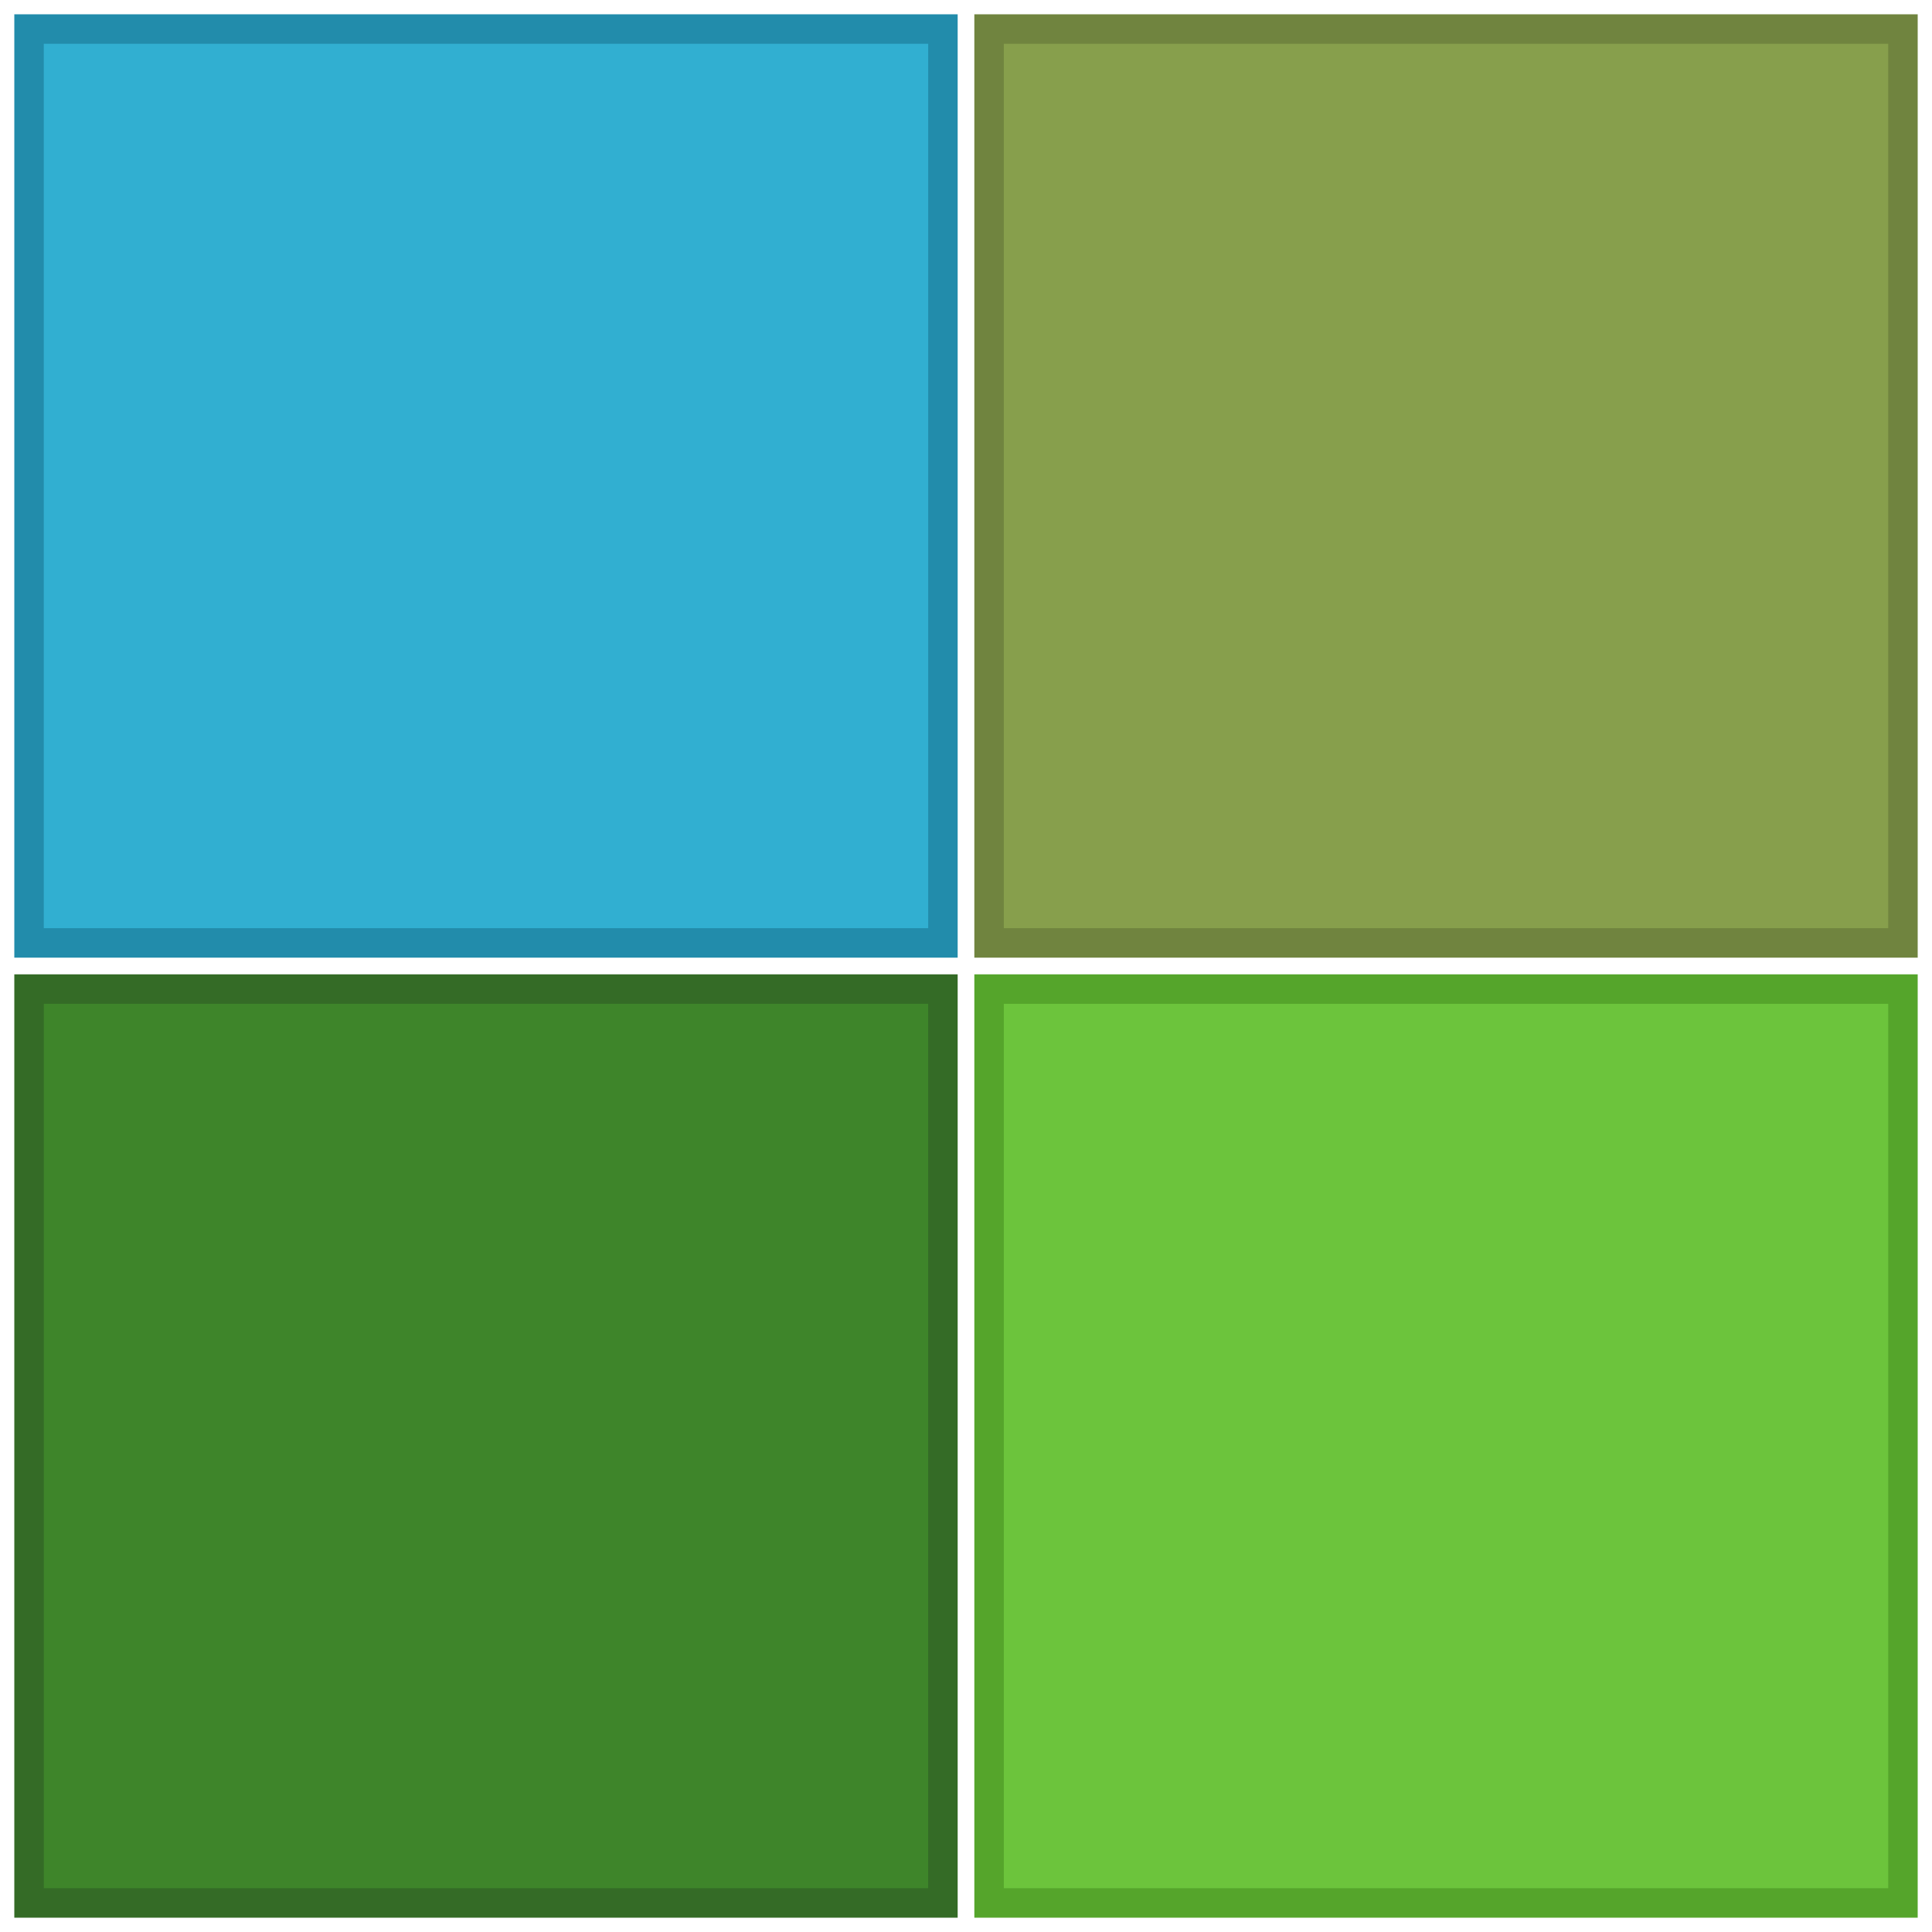
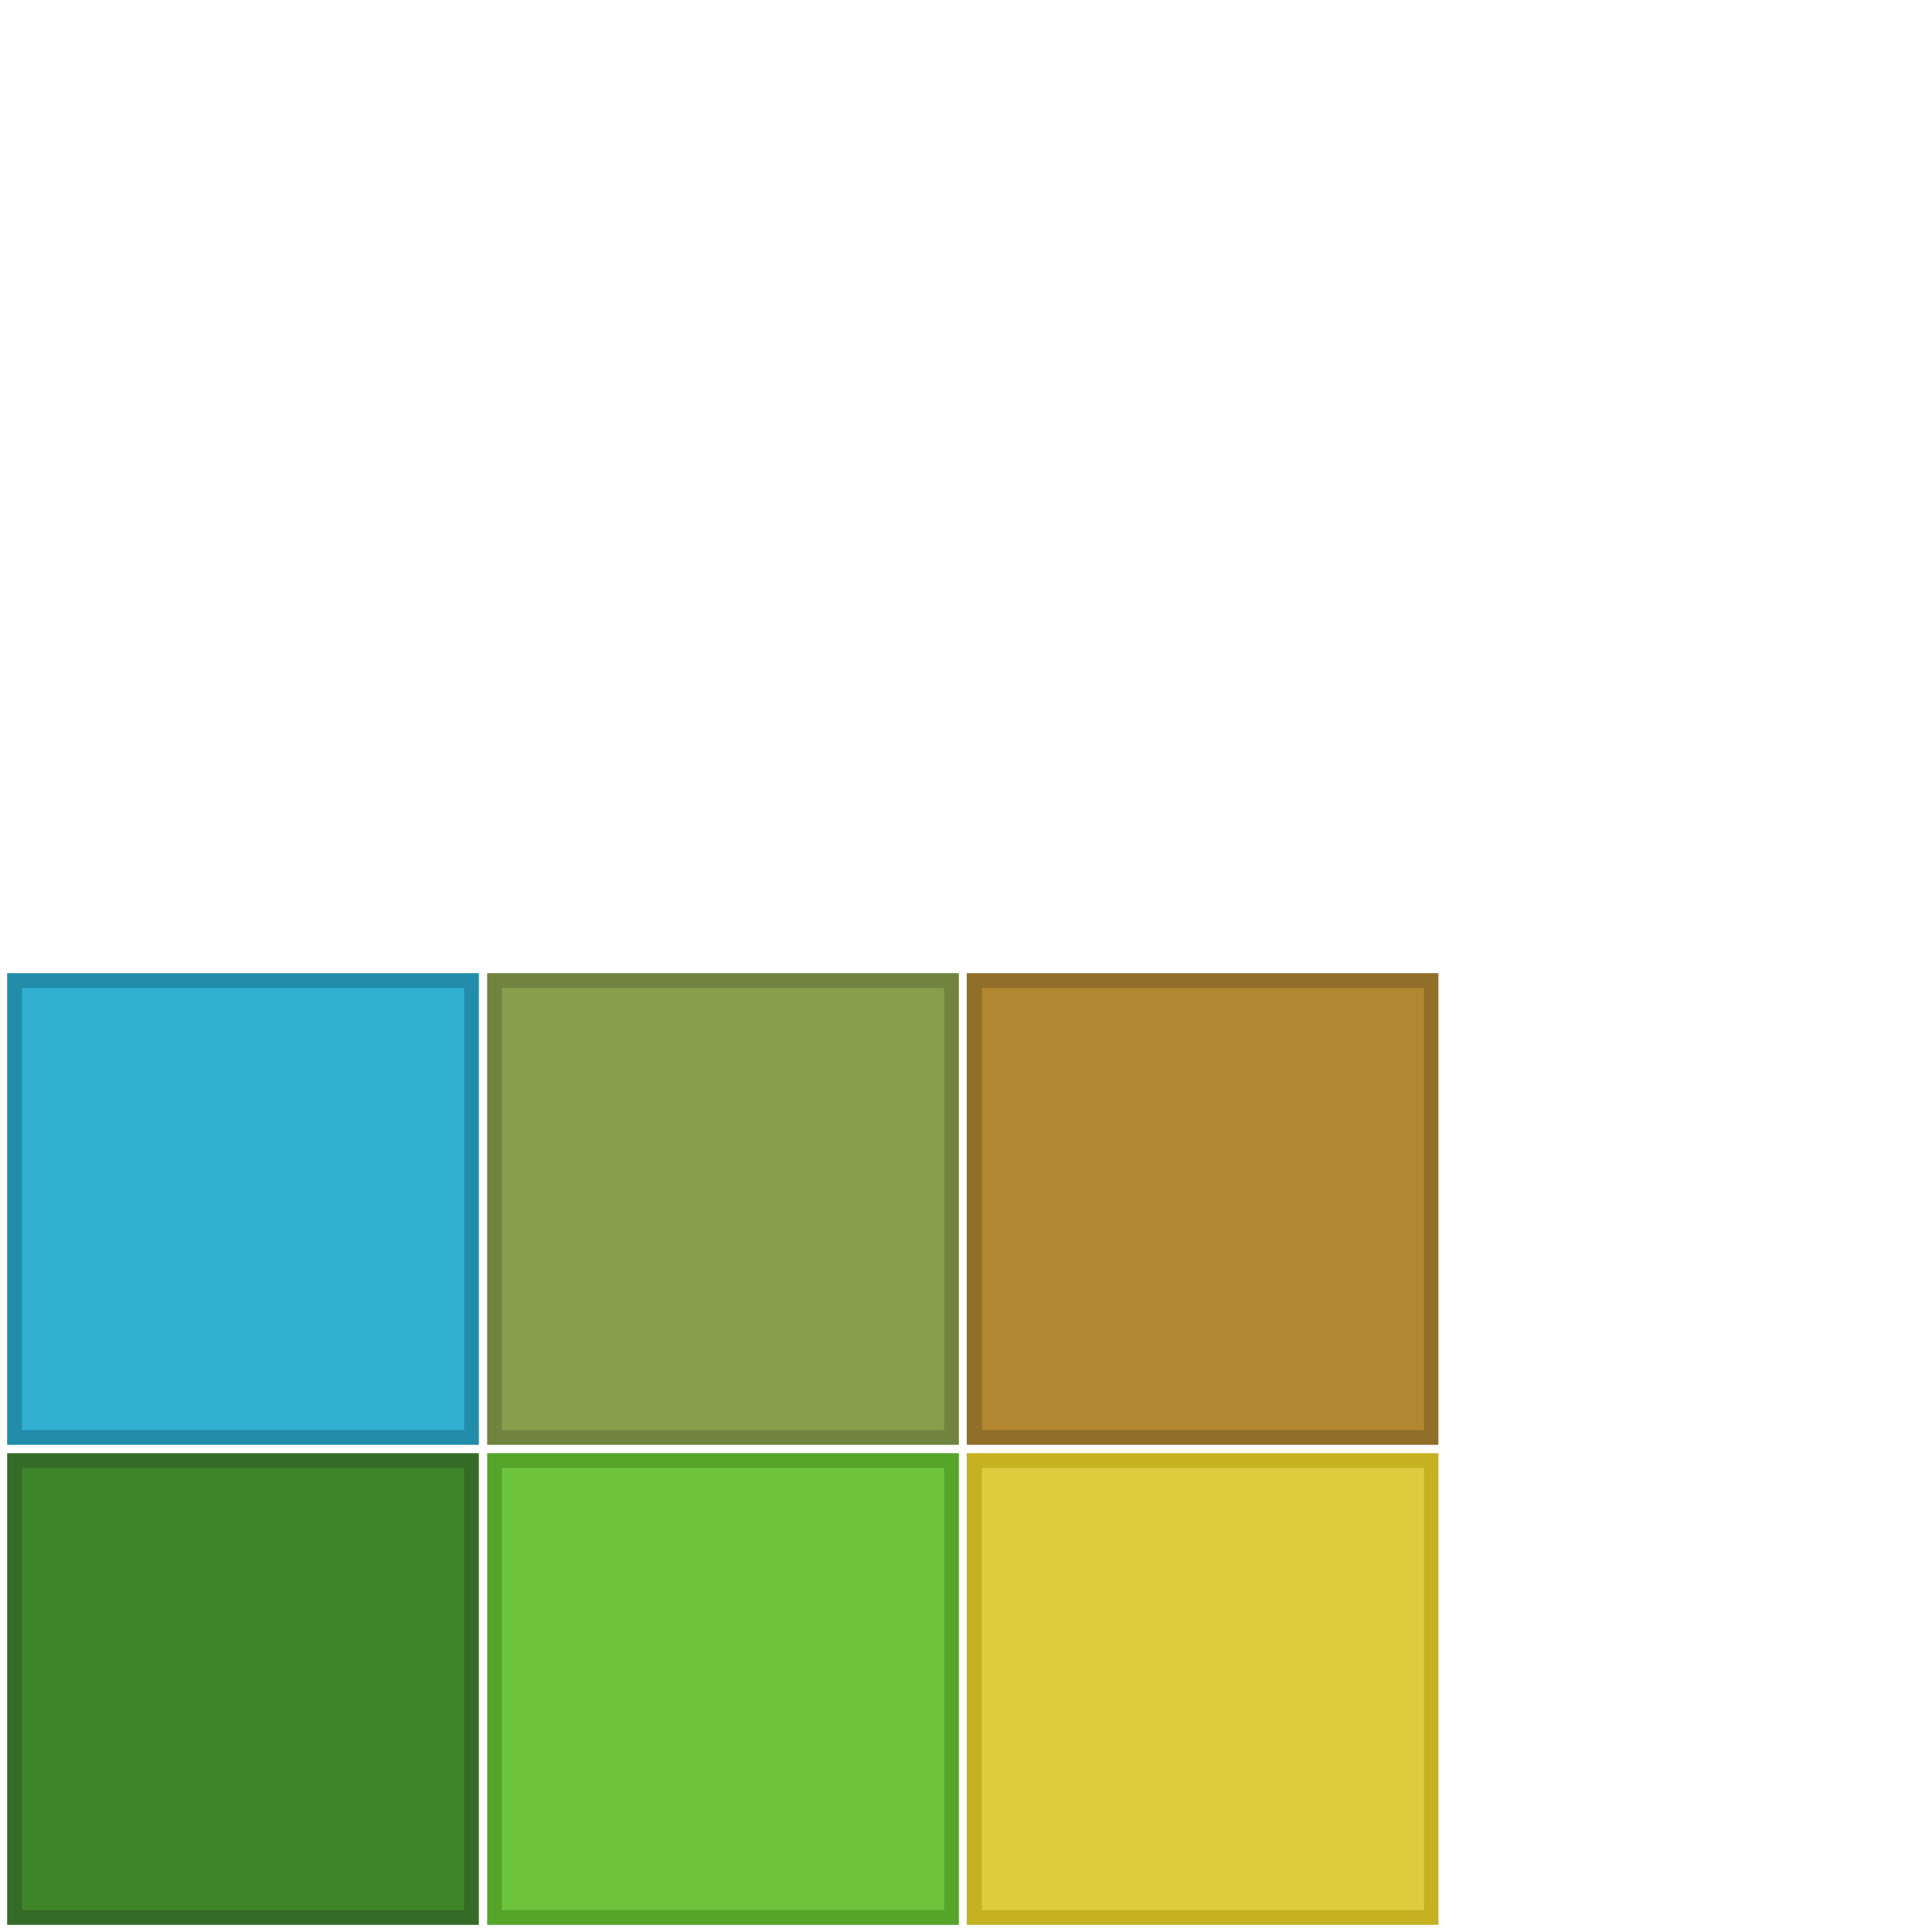
- <svg xmlns="http://www.w3.org/2000/svg" width="512" height="512" viewBox="0 0 512 512" id="svg2" version="1.1">
+ <svg xmlns="http://www.w3.org/2000/svg" width="1024" height="1024" viewBox="0 0 1024 1024" id="svg2" version="1.1">
  <defs id="defs4" />
-   <g id="layer1" transform="translate(0,-540.3622)">
+   <g id="layer1" transform="translate(0,-28.36216)">
    <rect y="544.152" x="3.791" height="250" width="250" id="rect4138-3" style="fill:#228cab;fill-opacity:1;fill-rule:evenodd;stroke:none;stroke-width:0.047;stroke-linecap:butt;stroke-linejoin:round;stroke-miterlimit:4;stroke-dasharray:none;stroke-opacity:1" />
    <rect y="551.965" x="11.604" height="234.375" width="234.375" id="rect4138-3-2" style="fill:#31afd1;fill-opacity:1;fill-rule:evenodd;stroke:none;stroke-width:0.047;stroke-linecap:butt;stroke-linejoin:round;stroke-miterlimit:4;stroke-dasharray:none;stroke-opacity:1" />
    <rect y="798.571" x="3.791" height="250" width="250" id="rect4138" style="fill:#346b26;fill-opacity:1;fill-rule:evenodd;stroke:none;stroke-width:0.047;stroke-linecap:butt;stroke-linejoin:round;stroke-miterlimit:4;stroke-dasharray:none;stroke-opacity:1" />
    <rect y="798.571" x="258.21" height="250" width="250" id="rect4138-5" style="fill:#55a52b;fill-opacity:1;fill-rule:evenodd;stroke:none;stroke-width:0.047;stroke-linecap:butt;stroke-linejoin:round;stroke-miterlimit:4;stroke-dasharray:none;stroke-opacity:1" />
    <rect y="544.152" x="258.21" height="250" width="250" id="rect4138-3-6" style="fill:#70843f;fill-opacity:1;fill-rule:evenodd;stroke:none;stroke-width:0.047;stroke-linecap:butt;stroke-linejoin:round;stroke-miterlimit:4;stroke-dasharray:none;stroke-opacity:1" />
    <rect y="551.965" x="266.022" height="234.375" width="234.375" id="rect4138-3-6-0" style="fill:#879f4c;fill-opacity:1;fill-rule:evenodd;stroke:none;stroke-width:0.047;stroke-linecap:butt;stroke-linejoin:round;stroke-miterlimit:4;stroke-dasharray:none;stroke-opacity:1" />
    <rect y="806.384" x="266.022" height="234.375" width="234.375" id="rect4138-5-8" style="fill:#6cc43c;fill-opacity:1;fill-rule:evenodd;stroke:none;stroke-width:0.047;stroke-linecap:butt;stroke-linejoin:round;stroke-miterlimit:4;stroke-dasharray:none;stroke-opacity:1" />
    <rect y="806.384" x="11.604" height="234.375" width="234.375" id="rect4138-8" style="fill:#3e852a;fill-opacity:1;fill-rule:evenodd;stroke:none;stroke-width:0.047;stroke-linecap:butt;stroke-linejoin:round;stroke-miterlimit:4;stroke-dasharray:none;stroke-opacity:1" />
+     <rect y="798.571" x="512.4" height="250" width="250" id="rect4138-3-6-9" style="fill:#c6b121;fill-opacity:1;fill-rule:evenodd;stroke:none;stroke-width:0.047;stroke-linecap:butt;stroke-linejoin:round;stroke-miterlimit:4;stroke-dasharray:none;stroke-opacity:1" />
+     <rect y="806.384" x="520.413" height="234.375" width="234.375" id="rect4138-3-6-0-9" style="fill:#dfcb3e;fill-opacity:1;fill-rule:evenodd;stroke:none;stroke-width:0.047;stroke-linecap:butt;stroke-linejoin:round;stroke-miterlimit:4;stroke-dasharray:none;stroke-opacity:1" />
+     <rect y="544.152" x="512.4" height="250" width="250" id="rect4138-3-6-9-8" style="fill:#916f28;fill-opacity:1;fill-rule:evenodd;stroke:none;stroke-width:0.047;stroke-linecap:butt;stroke-linejoin:round;stroke-miterlimit:4;stroke-dasharray:none;stroke-opacity:1" />
+     <rect y="551.965" x="520.413" height="234.375" width="234.375" id="rect4138-3-6-0-9-4" style="fill:#b18730;fill-opacity:1;fill-rule:evenodd;stroke:none;stroke-width:0.047;stroke-linecap:butt;stroke-linejoin:round;stroke-miterlimit:4;stroke-dasharray:none;stroke-opacity:1" />
  </g>
</svg>
